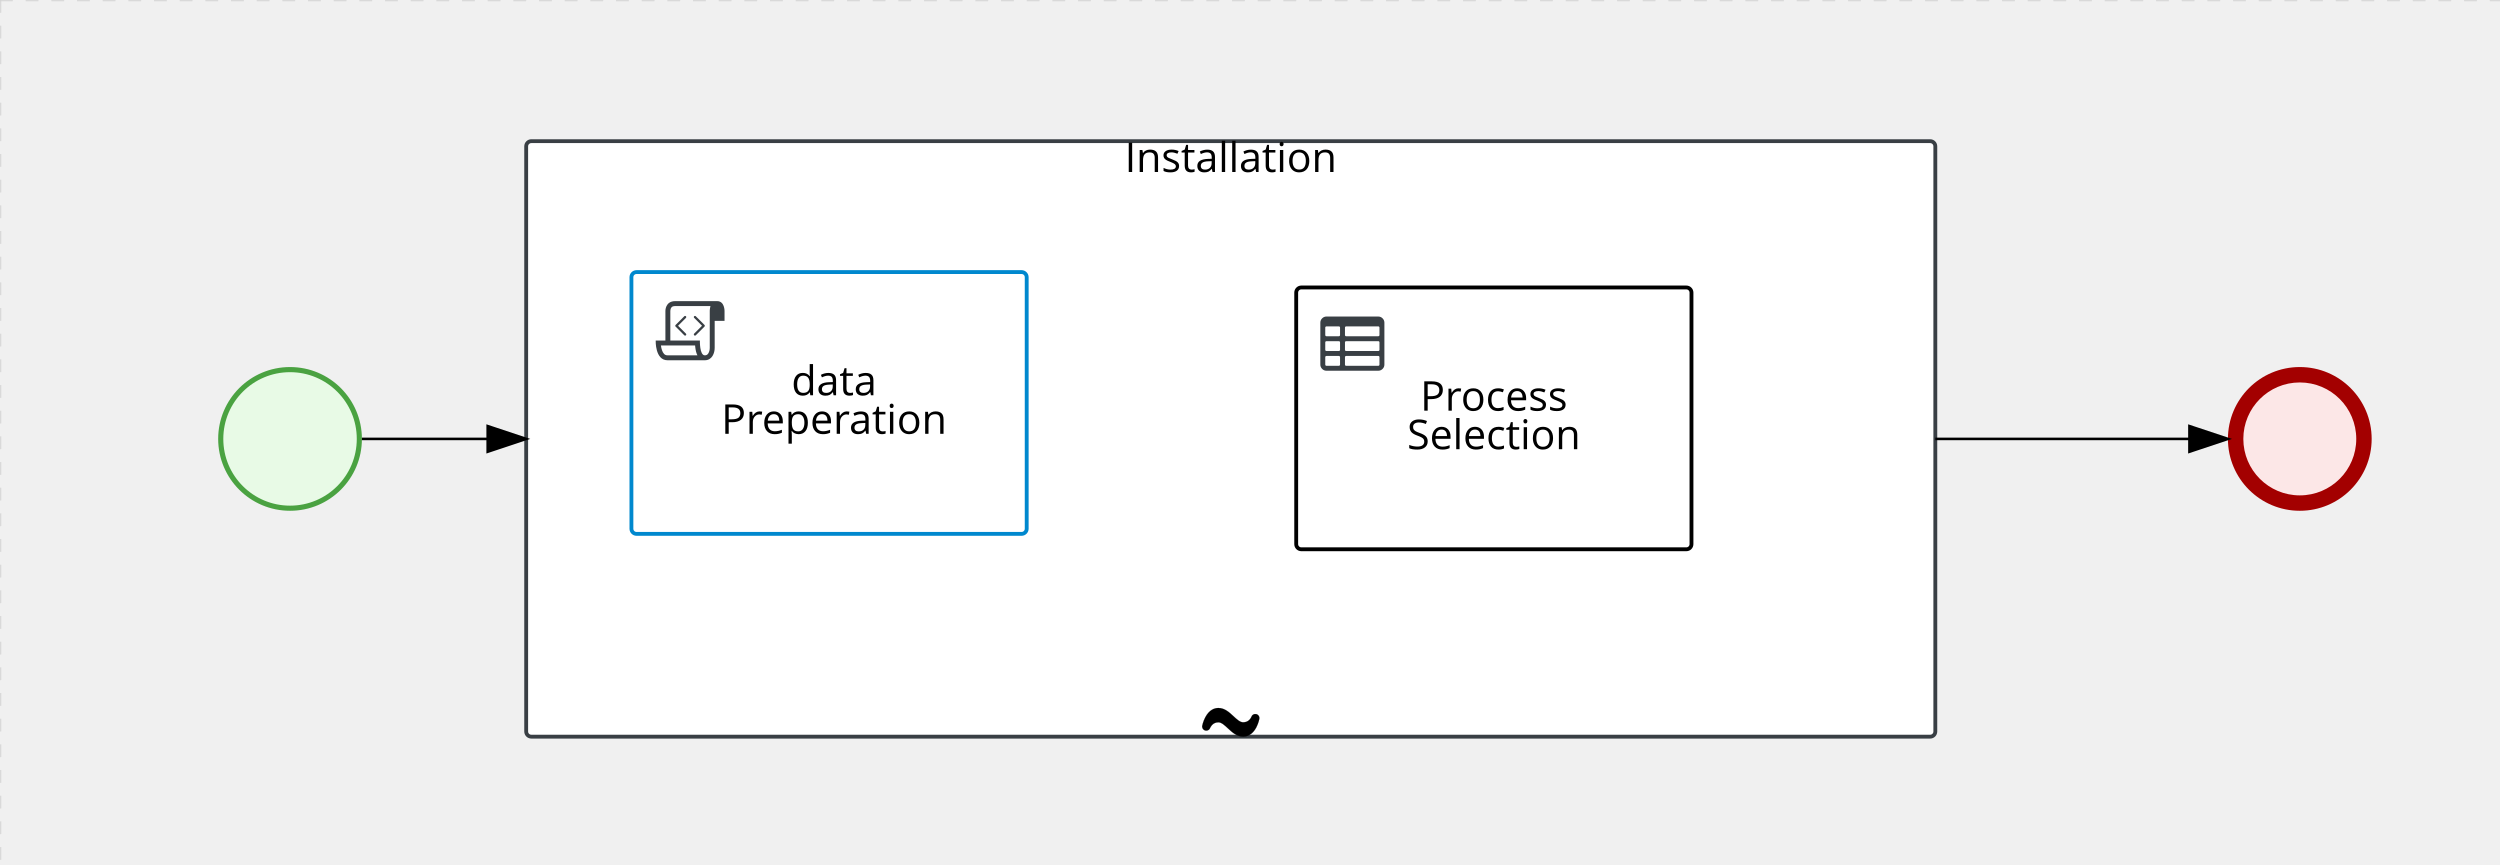
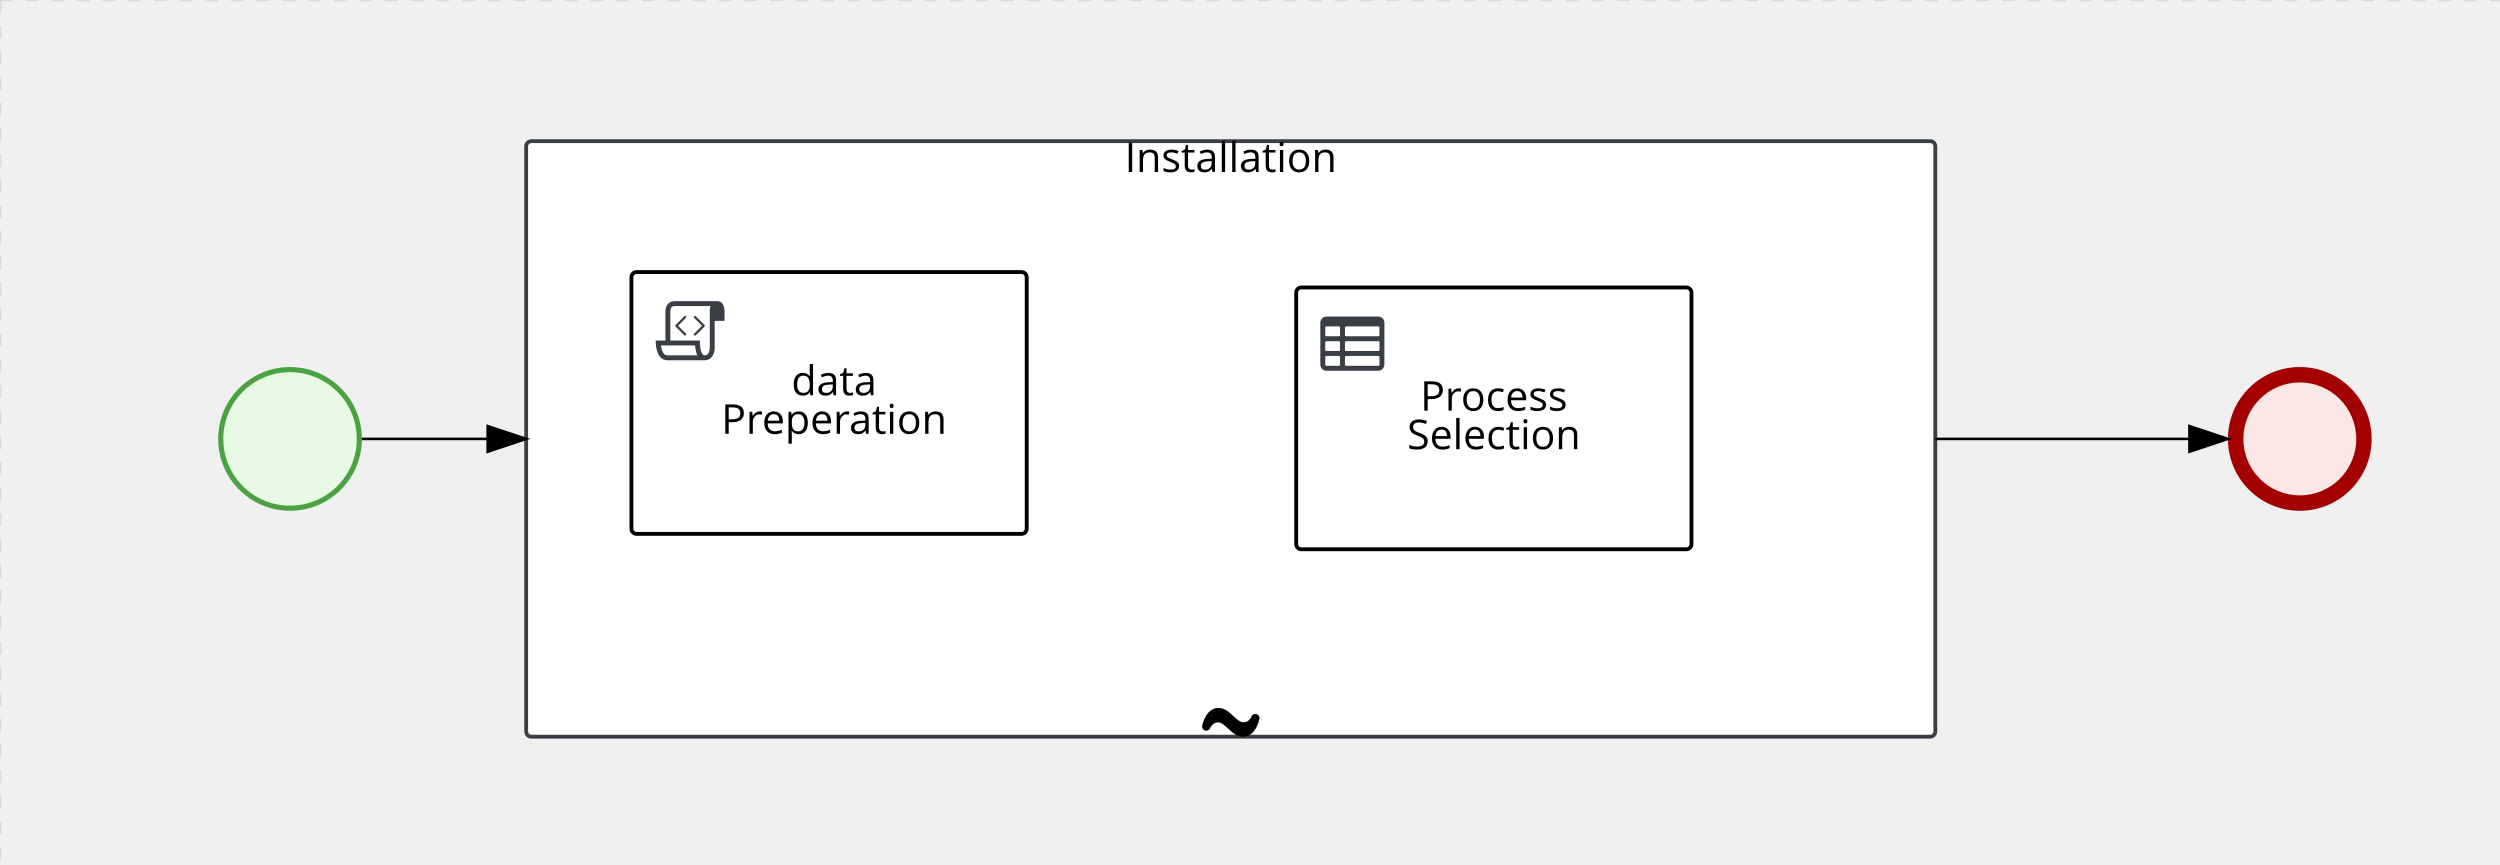
<svg xmlns="http://www.w3.org/2000/svg" version="1.1" width="974" height="337" viewBox="0 0 974 337">
  <defs />
  <g transform="matrix(1,0,0,1,0,0)">
    <g>
      <g>
        <g>
          <path fill="none" stroke="#d3d3d3" paint-order="fill stroke markers" d=" M 0 0 L 1200 0" stroke-miterlimit="10" stroke-opacity="0.8" stroke-dasharray="5" />
        </g>
        <g>
          <path fill="none" stroke="#d3d3d3" paint-order="fill stroke markers" d=" M 0 0 L 0 800" stroke-miterlimit="10" stroke-opacity="0.8" stroke-dasharray="5" />
        </g>
      </g>
      <g id="_EF70FC23-0ECA-4189-A097-E17DF87D973C" bpmn2nodeid="_EF70FC23-0ECA-4189-A097-E17DF87D973C" transform="matrix(1,0,0,1,868,143)">
        <g>
          <path fill="none" stroke="none" />
        </g>
        <g transform="matrix(0.125,0,0,0.125,0,0)">
          <g transform="matrix(1,0,0,1,0,0)">
            <path fill="#fce7e7" stroke="none" id="_EF70FC23-0ECA-4189-A097-E17DF87D973C?shapeType=BACKGROUND" paint-order="stroke fill markers" d=" M 0 0 M 444 224 C 444 263.9 434.2 300.8 414.4 334.5 C 394.7 368.2 368 394.9 334.4 414.5 C 300.8 434.1 263.9 444 224 444 C 184.1 444 147.2 434.2 113.5 414.4 C 79.8 394.7 53.1 368 33.5 334.4 C 13.9 300.8 4 263.9 4 224 C 4 184.1 13.8 147.2 33.6 113.5 C 53.4 79.8 80.1 53.1 113.6 33.5 C 147.1 13.9 184.1 4 224 4 C 263.9 4 300.8 13.8 334.5 33.6 C 368.2 53.4 394.9 80.1 414.5 113.6 C 434.1 147.1 444 184.1 444 224 Z" />
          </g>
          <g>
            <g transform="matrix(1,0,0,1,0,0)">
              <g transform="matrix(1,0,0,1,0,0)">
                <path fill="#a30000" stroke="none" id="_EF70FC23-0ECA-4189-A097-E17DF87D973C?shapeType=BORDER&amp;renderType=FILL" paint-order="stroke fill markers" d=" M 0 0 M 224 0 C 100.3 0 0 100.3 0 224 C 0 347.7 100.3 448 224 448 C 347.7 448 448 347.7 448 224 C 448 100.3 347.7 0 224 0 Z M 0 0 M 224 400 C 126.8 400 48 321.2 48 224 C 48 126.8 126.8 48 224 48 C 321.2 48 400 126.8 400 224 C 400 321.2 321.2 400 224 400 Z" />
              </g>
            </g>
          </g>
        </g>
        <g transform="matrix(1,0,0,1,28,61)" />
      </g>
      <g id="_0B1D28A9-7DA9-4883-8F5E-5F7403BD6220" bpmn2nodeid="_0B1D28A9-7DA9-4883-8F5E-5F7403BD6220" transform="matrix(1,0,0,1,205,55)">
        <g>
          <path fill="none" stroke="none" />
        </g>
        <g transform="matrix(1,0,0,1,0,0)">
          <path fill="#ffffff" stroke="none" id="_0B1D28A9-7DA9-4883-8F5E-5F7403BD6220?shapeType=BACKGROUND" paint-order="stroke fill markers" d=" M 2 0 L 547 0 L 547 0 A 2 2 0 0 1 549 2 L 549 230 L 549 230 A 2 2 0 0 1 547 232 L 2 232 L 2 232 A 2 2 0 0 1 0 230 L 0 2 L 0 2 A 2 2 0 0 1 2 0 Z" />
        </g>
        <g transform="matrix(1,0,0,1,0,0)">
          <path fill="none" stroke="rgb(57,63,68)" id="_0B1D28A9-7DA9-4883-8F5E-5F7403BD6220?shapeType=BORDER&amp;renderType=STROKE" paint-order="fill stroke markers" d=" M 2 0 L 547 0 L 547 0 A 2 2 0 0 1 549 2 L 549 230 L 549 230 A 2 2 0 0 1 547 232 L 2 232 L 2 232 A 2 2 0 0 1 0 230 L 0 2 L 0 2 A 2 2 0 0 1 2 0 Z" stroke-miterlimit="10" stroke-width="1.5" stroke-dasharray="" />
        </g>
        <g transform="matrix(1,0,0,1,-21.7125,6.225)">
          <g transform="matrix(0.05,0,0,0.05,285,209)">
            <g transform="matrix(1,0,0,1,0,0)">
              <path fill="#000000" stroke="#000000" id="_0B1D28A9-7DA9-4883-8F5E-5F7403BD6220undefined" paint-order="fill stroke markers" d=" M 0 0 M 421.5 159.5 C 405.6 156.4 390.1 165.8 385.1 180.8 L 385.1 180.8 L 385.2 180.5 C 385.2 180.6 380.9 192.3 370.3 203.4 C 357.3 217 341.1 223.6 320.7 223.6 C 296.6 223.6 271.8 200.6 245.6 176.2 C 213.3 146.2 176.8 112.1 128.2 112.1 C 98.7 112.1 57 124.9 25.3 185.7 C 8.7 217.6 2.3 249.2 2 250.6 L 2 250.7 C 1.9 251.1 1.8 251.6 1.8 252 C 1.8 252.1 1.8 252.2 1.8 252.3 C 1.7 252.7 1.7 253.2 1.6 253.6 C 1.6 253.7 1.6 253.8 1.6 253.9 C 1.6 254.3 1.5 254.8 1.5 255.2 C 1.5 255.3 1.5 255.4 1.5 255.5 C 1.5 255.9 1.5 256.3 1.5 256.6 C 1.5 256.8 1.5 256.9 1.5 257.1 C 1.5 257.4 1.5 257.7 1.5 258 C 1.5 258.2 1.5 258.5 1.5 258.7 C 1.5 258.9 1.5 259.2 1.6 259.4 C 1.6 259.7 1.6 260 1.7 260.3 C 1.7 260.4 1.7 260.6 1.8 260.7 C 1.8 261.1 1.9 261.5 2 261.9 L 2 262 C 4.1 274.7 13.9 285.5 27.3 288.1 C 29.4 288.5 31.5 288.7 33.6 288.7 C 47.2 288.7 59.5 280 63.9 267 C 64.5 265.6 68.8 255.6 77.6 245.8 C 90.9 231.1 107.5 224 128.4 224 C 151.8 224 176.3 246.8 202.2 270.9 C 234.7 301.2 271.6 335.5 320.9 335.5 C 345.5 335.5 367.8 327 387.4 310.2 C 401.4 298.2 413.8 281.9 424.1 261.9 C 440.6 230 446.8 198.3 447 196.9 C 450.3 179.6 438.9 162.8 421.5 159.5 Z" stroke-miterlimit="10" stroke-dasharray="" />
            </g>
          </g>
        </g>
        <g transform="matrix(1,0,0,1,233.1836,0)">
          <text fill="#000000" stroke="none" font-family="Open Sans" font-size="12pt" font-style="normal" font-weight="normal" text-decoration="normal" x="41.316" y="12" text-anchor="middle" dominant-baseline="alphabetic">Installation</text>
        </g>
        <g id="_2A47C365-E7BC-400F-93A2-8CB7C20182A9" bpmn2nodeid="_2A47C365-E7BC-400F-93A2-8CB7C20182A9" transform="matrix(1,0,0,1,41,51)">
          <g>
            <path fill="none" stroke="none" />
          </g>
          <g transform="matrix(1,0,0,1,0,0)">
            <path fill="#ffffff" stroke="none" id="_2A47C365-E7BC-400F-93A2-8CB7C20182A9?shapeType=BACKGROUND" paint-order="stroke fill markers" d=" M 2 0 L 152 0 L 152 0 A 2 2 0 0 1 154 2 L 154 100 L 154 100 A 2 2 0 0 1 152 102 L 2 102 L 2 102 A 2 2 0 0 1 0 100 L 0 2 L 0 2 A 2 2 0 0 1 2 0 Z" />
          </g>
          <g transform="matrix(1,0,0,1,0,0)">
-             <path fill="none" stroke="rgb(0,136,206)" id="_2A47C365-E7BC-400F-93A2-8CB7C20182A9?shapeType=BORDER&amp;renderType=STROKE" paint-order="fill stroke markers" d=" M 2 0 L 152 0 L 152 0 A 2 2 0 0 1 154 2 L 154 100 L 154 100 A 2 2 0 0 1 152 102 L 2 102 L 2 102 A 2 2 0 0 1 0 100 L 0 2 L 0 2 A 2 2 0 0 1 2 0 Z" stroke-miterlimit="10" stroke-width="1.5" stroke-dasharray="" />
+             <path fill="none" stroke="rgb(0,0,0)" id="_2A47C365-E7BC-400F-93A2-8CB7C20182A9?shapeType=BORDER&amp;renderType=STROKE" paint-order="fill stroke markers" d=" M 2 0 L 152 0 L 152 0 A 2 2 0 0 1 154 2 L 154 100 L 154 100 A 2 2 0 0 1 152 102 L 2 102 L 2 102 A 2 2 0 0 1 0 100 L 0 2 L 0 2 A 2 2 0 0 1 2 0 Z" stroke-miterlimit="10" stroke-width="1.5" stroke-dasharray="" />
          </g>
          <g>
            <g transform="matrix(0.06,0,0,0.06,9.4,9.4)">
              <g transform="matrix(1,0,0,1,0,0)">
                <path fill="#393f44" stroke="none" id="_2A47C365-E7BC-400F-93A2-8CB7C20182A9undefined" paint-order="stroke fill markers" d=" M 0 0 M 197.3 130.2 C 194.4 127.3 189.6 127.3 186.7 130.2 L 130.2 186.7 C 127.3 189.6 127.3 194.4 130.2 197.3 L 186.7 253.8 C 188.1 255.3 190.1 256 192 256 C 193.9 256 195.9 255.3 197.3 253.7 C 200.2 250.8 200.2 246 197.3 243.1 L 146.2 192 L 197.3 140.8 C 200.2 137.9 200.2 133.1 197.3 130.2 Z" />
              </g>
              <g transform="matrix(1,0,0,1,0,0)">
                <path fill="#393f44" stroke="none" id="_2A47C365-E7BC-400F-93A2-8CB7C20182A9undefined" paint-order="stroke fill markers" d=" M 0 0 M 261.3 130.2 C 258.4 127.3 253.6 127.3 250.7 130.2 C 247.8 133.1 247.8 137.9 250.7 140.8 L 301.8 191.9 L 250.7 243 C 247.8 245.9 247.8 250.7 250.7 253.6 C 252.1 255.3 254.1 256 256 256 C 257.9 256 259.9 255.3 261.3 253.8 L 317.8 197.3 C 320.7 194.4 320.7 189.6 317.8 186.7 L 261.3 130.2 Z" />
              </g>
              <g transform="matrix(1,0,0,1,0,0)">
                <path fill="#393f44" stroke="none" id="_2A47C365-E7BC-400F-93A2-8CB7C20182A9undefined" paint-order="stroke fill markers" d=" M 0 0 M 400 32 C 400 32 152.8 32 128 32 C 62 32 64 96 64 96 L 64 288 L 1 288 C 1 288 -4 416 78 416 L 320 416 C 368 416 384 368 384 336 C 384 314.2 384 224.4 384 160 L 448 160 L 448 96 C 448 96 449 32 400 32 Z M 0 0 M 78 383.9 C 68.5 383.9 61.6 381.1 55.5 374.9 C 43.4 362.4 37.5 339.6 34.9 320 L 256.9 320 C 257.1 322.7 257.3 325.4 257.6 328.2 C 260 351.6 264.7 370.1 271.9 383.9 L 78 383.9 L 78 383.9 Z M 0 0 M 352 336 C 352 345.9 349.6 360.3 342.9 371 C 337.2 380.1 330.4 384 320 384 C 285 384 288 288 288 288 L 96 288 L 96 96 L 96 95.9 L 96 95.1 C 96 90.6 97.6 78.3 104.7 71.2 C 106.5 69.4 111.9 64 128 64 L 356.5 64 C 354.4 72.8 352.8 81.8 352.2 89.9 C 352.2 90.5 352.1 91.1 352.1 91.7 C 352.1 92 352.1 92.3 352.1 92.6 C 352 94.8 352 96 352 96 L 352 160 L 352 336 Z" />
              </g>
            </g>
          </g>
          <g transform="matrix(1,0,0,1,35,36)">
            <text fill="#000000" stroke="none" font-family="Open Sans" font-size="12pt" font-style="normal" font-weight="normal" text-decoration="normal" x="43.945" y="12" text-anchor="middle" dominant-baseline="alphabetic">      data       </text>
            <text fill="#000000" stroke="none" font-family="Open Sans" font-size="12pt" font-style="normal" font-weight="normal" text-decoration="normal" x="43.945" y="27" text-anchor="middle" dominant-baseline="alphabetic">Preperation</text>
          </g>
        </g>
        <g id="_7D34E5EE-86DE-40AA-8B07-371B3AC2BA39" bpmn2nodeid="_7D34E5EE-86DE-40AA-8B07-371B3AC2BA39" transform="matrix(1,0,0,1,300,57)">
          <g>
            <path fill="none" stroke="none" />
          </g>
          <g transform="matrix(1,0,0,1,0,0)">
            <path fill="#ffffff" stroke="none" id="_7D34E5EE-86DE-40AA-8B07-371B3AC2BA39?shapeType=BACKGROUND" paint-order="stroke fill markers" d=" M 2 0 L 152 0 L 152 0 A 2 2 0 0 1 154 2 L 154 100 L 154 100 A 2 2 0 0 1 152 102 L 2 102 L 2 102 A 2 2 0 0 1 0 100 L 0 2 L 0 2 A 2 2 0 0 1 2 0 Z" />
          </g>
          <g transform="matrix(1,0,0,1,0,0)">
            <path fill="none" stroke="rgb(0,0,0)" id="_7D34E5EE-86DE-40AA-8B07-371B3AC2BA39?shapeType=BORDER&amp;renderType=STROKE" paint-order="fill stroke markers" d=" M 2 0 L 152 0 L 152 0 A 2 2 0 0 1 154 2 L 154 100 L 154 100 A 2 2 0 0 1 152 102 L 2 102 L 2 102 A 2 2 0 0 1 0 100 L 0 2 L 0 2 A 2 2 0 0 1 2 0 Z" stroke-miterlimit="10" stroke-width="1.5" stroke-dasharray="" />
          </g>
          <g>
            <g transform="matrix(0.06,0,0,0.06,9.4,9.4)">
              <g transform="matrix(1,0,0,1,0,0)">
                <path fill="#393f44" stroke="none" id="_7D34E5EE-86DE-40AA-8B07-371B3AC2BA39undefined" paint-order="stroke fill markers" d=" M 0 0 M 128 344 L 128 296 C 128 293.7 127.2 291.8 125.8 290.2 C 124.4 288.6 122.4 288 120 288 L 40 288 C 37.7 288 35.8 288.8 34.2 290.2 C 32.6 291.6 32 293.7 32 296 L 32 344 C 32 346.3 32.8 348.2 34.2 349.8 C 35.6 351.4 37.6 352 40 352 L 120 352 C 122.3 352 124.2 351.2 125.8 349.8 C 127.4 348.4 128 346.3 128 344 Z M 0 0 M 128 248 L 128 200 C 128 197.7 127.2 195.8 125.8 194.2 C 124.4 192.6 122.4 192 120 192 L 40 192 C 37.7 192 35.8 192.8 34.2 194.2 C 32.6 195.6 32 197.7 32 200 L 32 248 C 32 250.3 32.8 252.2 34.2 253.8 C 35.6 255.4 37.6 256 40 256 L 120 256 C 122.3 256 124.2 255.2 125.8 253.8 C 127.4 252.4 128 250.3 128 248 Z M 0 0 M 376 352 C 378.3 352 380.2 351.2 381.8 349.8 C 383.4 348.4 384 346.4 384 344 L 384 296 C 384 293.7 383.2 291.8 381.8 290.2 C 380.4 288.6 378.4 288 376 288 L 168 288 C 165.7 288 163.8 288.8 162.2 290.2 C 160.6 291.6 160 293.6 160 296 L 160 344 C 160 346.3 160.8 348.2 162.2 349.8 C 163.6 351.4 165.6 352 168 352 L 376 352 Z M 0 0 M 128 152 L 128 104 C 128 101.7 127.2 99.8 125.8 98.2 C 124.4 96.6 122.3 96 120 96 L 40 96 C 37.7 96 35.8 96.8 34.2 98.2 C 32.6 99.6 32 101.7 32 104 L 32 152 C 32 154.3 32.8 156.2 34.2 157.8 C 35.6 159.4 37.6 160 40 160 L 120 160 C 122.3 160 124.2 159.2 125.8 157.8 C 127.4 156.4 128 154.3 128 152 Z M 0 0 M 376 256 C 378.3 256 380.2 255.2 381.8 253.8 C 383.4 252.4 384 250.4 384 248 L 384 200 C 384 197.7 383.2 195.8 381.8 194.2 C 380.4 192.6 378.4 192 376 192 L 168 192 C 165.7 192 163.8 192.8 162.2 194.2 C 160.6 195.6 160 197.6 160 200 L 160 248 C 160 250.3 160.8 252.2 162.2 253.8 C 163.6 255.4 165.6 256 168 256 L 376 256 Z M 0 0 M 376 160 C 378.3 160 380.2 159.2 381.8 157.8 C 383.4 156.4 384 154.4 384 152 L 384 104 C 384 101.7 383.2 99.8 381.8 98.2 C 380.4 96.6 378.3 96 376 96 L 168 96 C 165.7 96 163.8 96.8 162.2 98.2 C 160.6 99.6 160 101.6 160 104 L 160 152 C 160 154.3 160.8 156.2 162.2 157.8 C 163.6 159.4 165.6 160 168 160 L 376 160 Z M 0 0 M 416 72 L 416 344 C 416 355 412.1 364.4 404.2 372.2 C 396.3 380 387 384 376 384 L 40 384 C 29 384 19.6 380.1 11.8 372.2 C 4 364.3 0 355 0 344 L 0 72 C 0 61 3.9 51.6 11.8 43.8 C 19.7 36 29 32 40 32 L 376 32 C 387 32 396.4 35.9 404.2 43.8 C 412 51.7 416 61 416 72 Z" />
              </g>
            </g>
          </g>
          <g transform="matrix(1,0,0,1,43.21094,36)">
            <text fill="#000000" stroke="none" font-family="Open Sans" font-size="12pt" font-style="normal" font-weight="normal" text-decoration="normal" x="33.789" y="12" text-anchor="middle" dominant-baseline="alphabetic">Process  </text>
            <text fill="#000000" stroke="none" font-family="Open Sans" font-size="12pt" font-style="normal" font-weight="normal" text-decoration="normal" x="33.789" y="27" text-anchor="middle" dominant-baseline="alphabetic">Selection</text>
          </g>
        </g>
      </g>
      <g id="_F7CE4A2A-03DF-4857-86C9-31D23C67BA7E" bpmn2nodeid="_F7CE4A2A-03DF-4857-86C9-31D23C67BA7E" transform="matrix(1,0,0,1,85,143)">
        <g>
          <path fill="none" stroke="none" />
        </g>
        <g transform="matrix(0.125,0,0,0.125,0,0)">
          <g transform="matrix(1,0,0,1,0,0)">
            <path fill="#e8fae6" stroke="none" id="_F7CE4A2A-03DF-4857-86C9-31D23C67BA7E?shapeType=BACKGROUND" paint-order="stroke fill markers" d=" M 0 0 M 444 224 C 444 263.9 434.2 300.8 414.4 334.5 C 394.7 368.2 368 394.9 334.4 414.5 C 300.8 434.1 263.9 444 224 444 C 184.1 444 147.2 434.2 113.5 414.4 C 79.8 394.7 53.1 368 33.5 334.4 C 13.9 300.8 4 263.9 4 224 C 4 184.1 13.8 147.2 33.6 113.5 C 53.4 79.8 80.1 53.1 113.6 33.5 C 147.1 13.9 184.1 4 224 4 C 263.9 4 300.8 13.8 334.5 33.6 C 368.2 53.4 394.9 80.1 414.5 113.6 C 434.1 147.1 444 184.1 444 224 Z" />
          </g>
          <g>
            <g transform="matrix(1,0,0,1,0,0)">
              <g transform="matrix(1,0,0,1,0,0)">
                <path fill="#4aa241" stroke="none" id="_F7CE4A2A-03DF-4857-86C9-31D23C67BA7E?shapeType=BORDER&amp;renderType=FILL" paint-order="stroke fill markers" d=" M 0 0 M 224 0 C 100.3 0 0 100.3 0 224 C 0 347.7 100.3 448 224 448 C 347.7 448 448 347.7 448 224 C 448 100.3 347.7 0 224 0 Z M 0 0 M 224 432 C 109.1 432 16 338.9 16 224 C 16 109.1 109.1 16 224 16 C 338.9 16 432 109.1 432 224 C 432 338.9 338.9 432 224 432 Z" />
              </g>
            </g>
          </g>
        </g>
        <g transform="matrix(1,0,0,1,28,61)" />
      </g>
      <g id="_7E310905-B7A3-41A4-B01B-E2AB0501438E" bpmn2nodeid="_7E310905-B7A3-41A4-B01B-E2AB0501438E">
        <g>
          <path fill="none" stroke="#000000" paint-order="fill stroke markers" d=" M 141 171 L 190 171" stroke-miterlimit="10" stroke-dasharray="" />
        </g>
        <g transform="matrix(1,0,0,1,141,171)" />
        <g transform="matrix(6.123233995736766e-17,1,-1,6.123233995736766e-17,205,166)">
          <path fill="#000000" stroke="#000000" paint-order="fill stroke markers" d=" M 10 15 L 0 15 L 5 0 Z" stroke-miterlimit="10" stroke-dasharray="" />
        </g>
        <g transform="matrix(1,0,0,1,141,161)" />
      </g>
      <g id="_5E7BCCE5-99DC-4A78-B952-4097B9E975F8" bpmn2nodeid="_5E7BCCE5-99DC-4A78-B952-4097B9E975F8">
        <g>
          <path fill="none" stroke="#000000" paint-order="fill stroke markers" d=" M 754 171 L 853 171" stroke-miterlimit="10" stroke-dasharray="" />
        </g>
        <g transform="matrix(1,0,0,1,754,171)" />
        <g transform="matrix(6.123233995736766e-17,1,-1,6.123233995736766e-17,868,166)">
          <path fill="#000000" stroke="#000000" paint-order="fill stroke markers" d=" M 10 15 L 0 15 L 5 0 Z" stroke-miterlimit="10" stroke-dasharray="" />
        </g>
        <g transform="matrix(1,0,0,1,754,161)" />
      </g>
      <g transform="matrix(1,0,0,1,868,143)" />
      <g transform="matrix(1,0,0,1,85,143)" />
      <g transform="matrix(1,0,0,1,205,55)" />
      <g transform="matrix(1,0,0,1,505,112)" />
      <g transform="matrix(1,0,0,1,246,106)" />
    </g>
  </g>
</svg>
